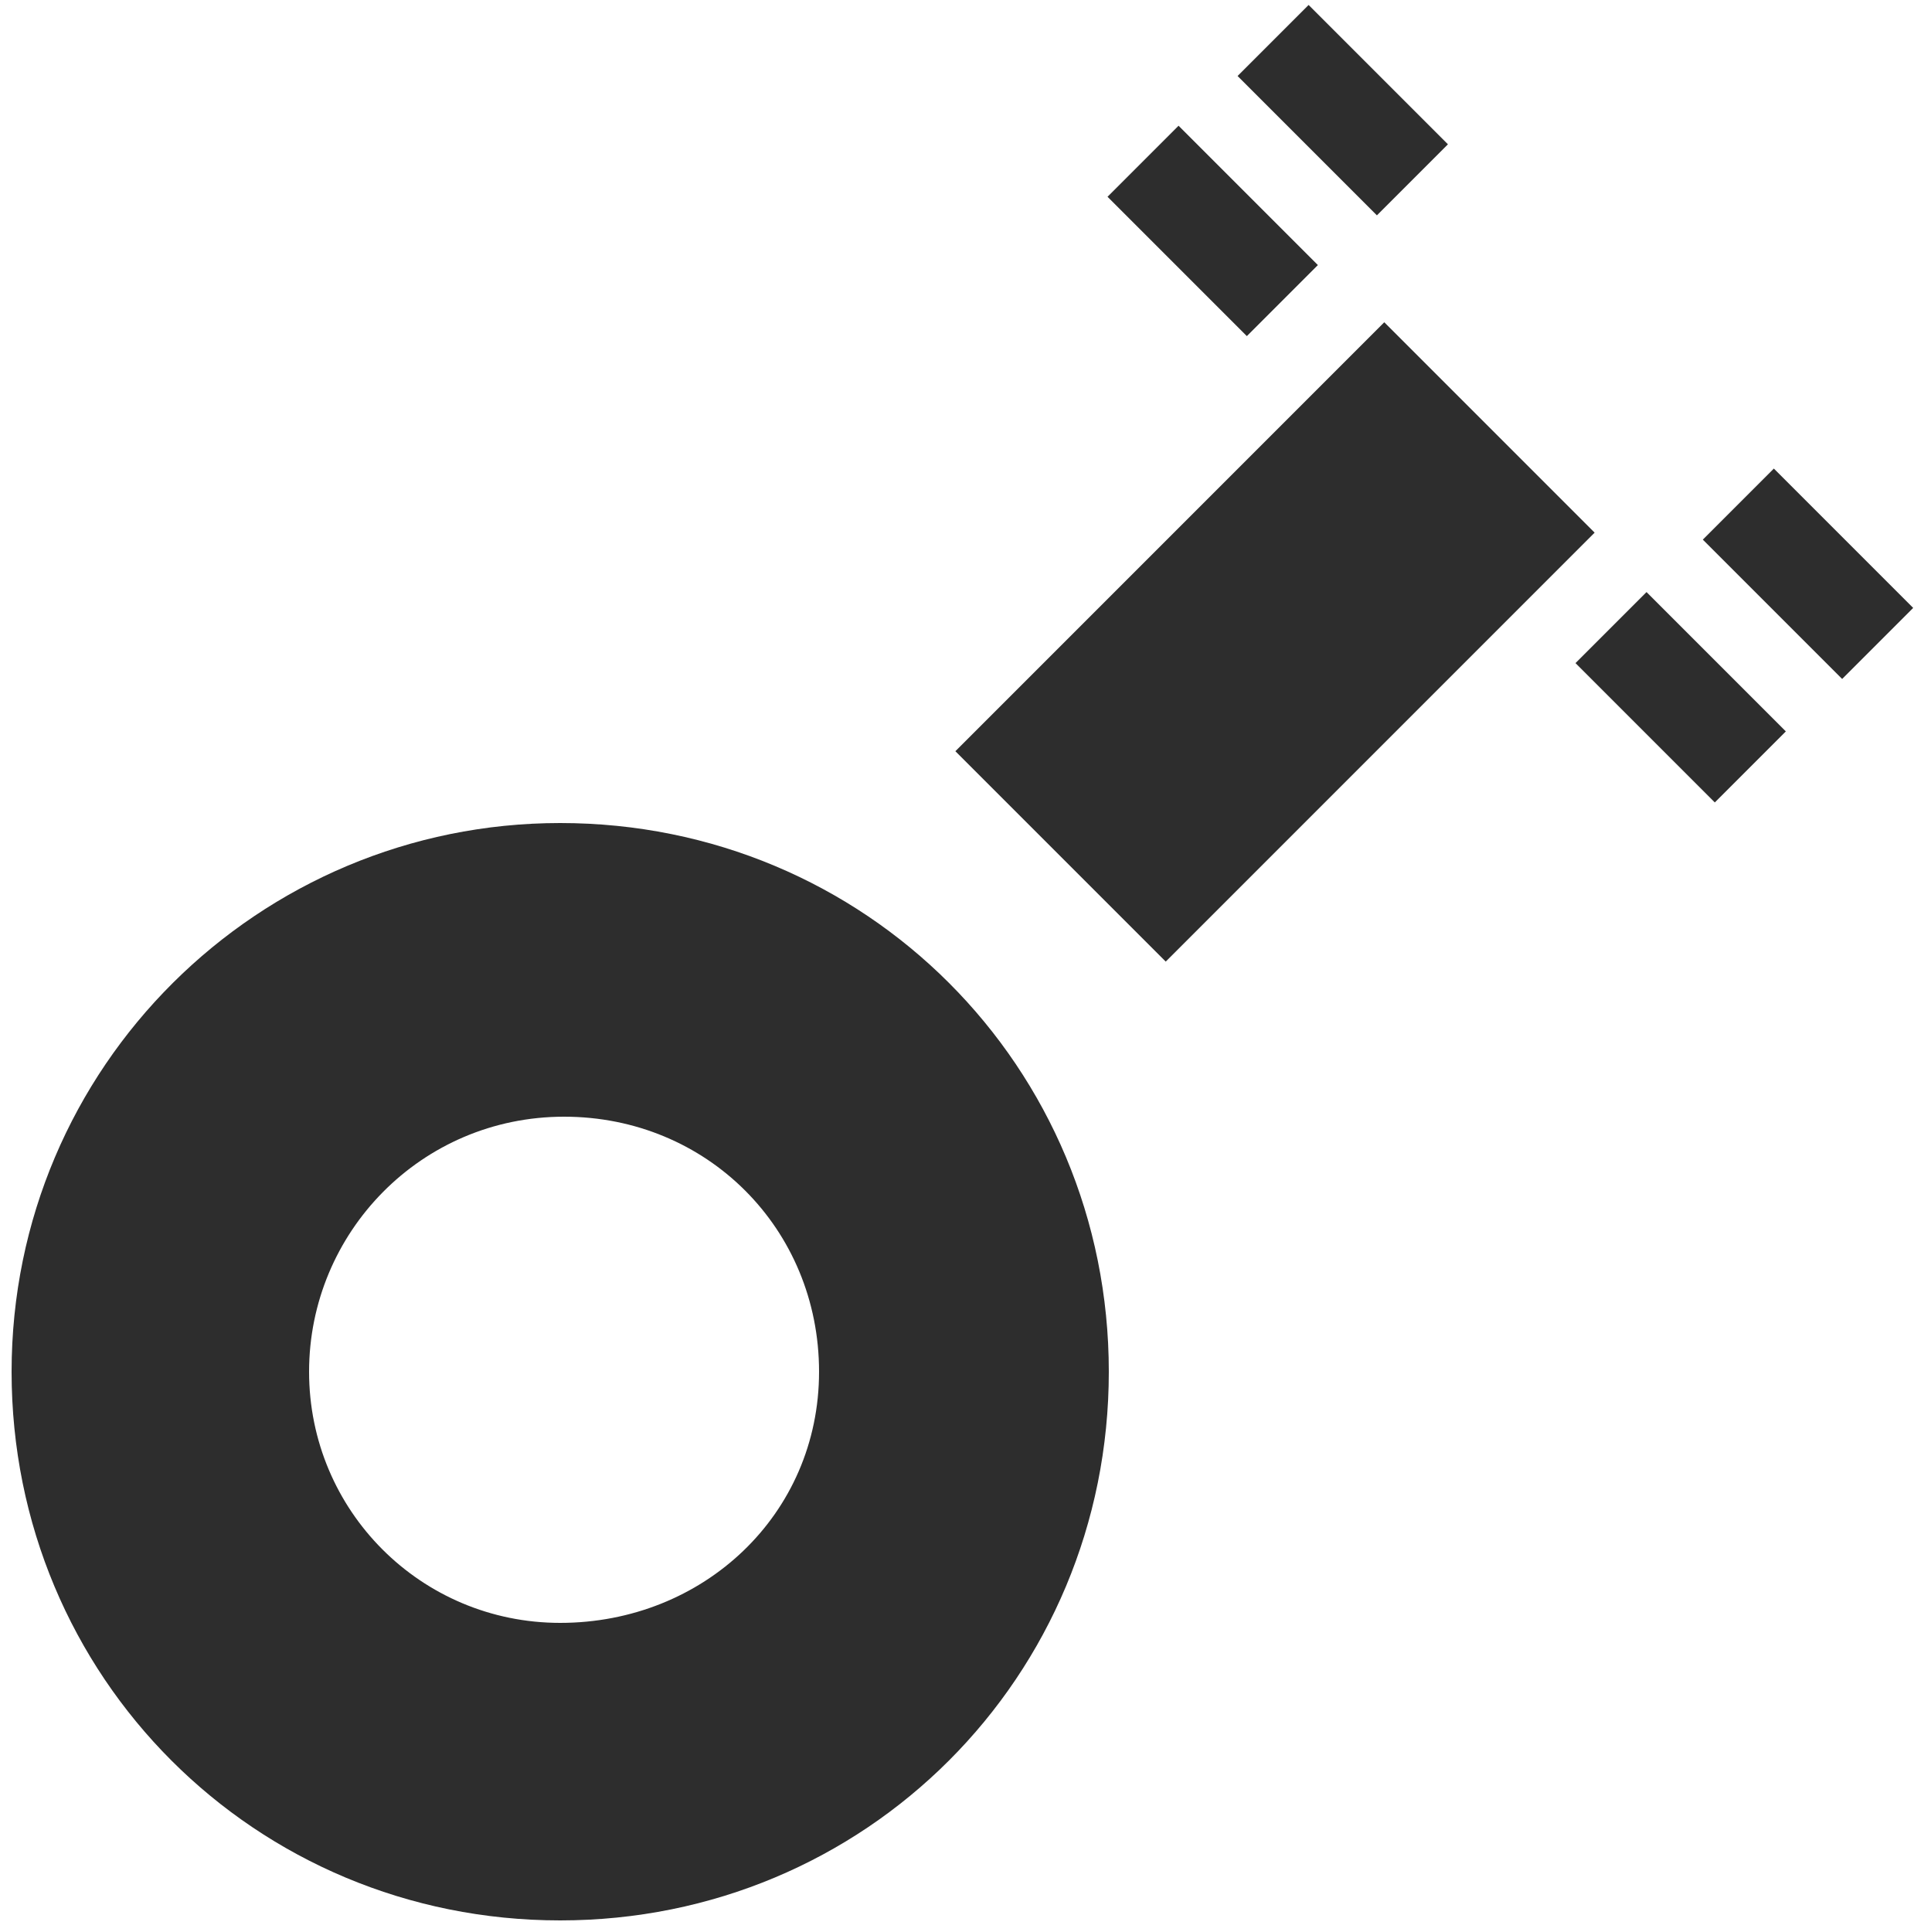
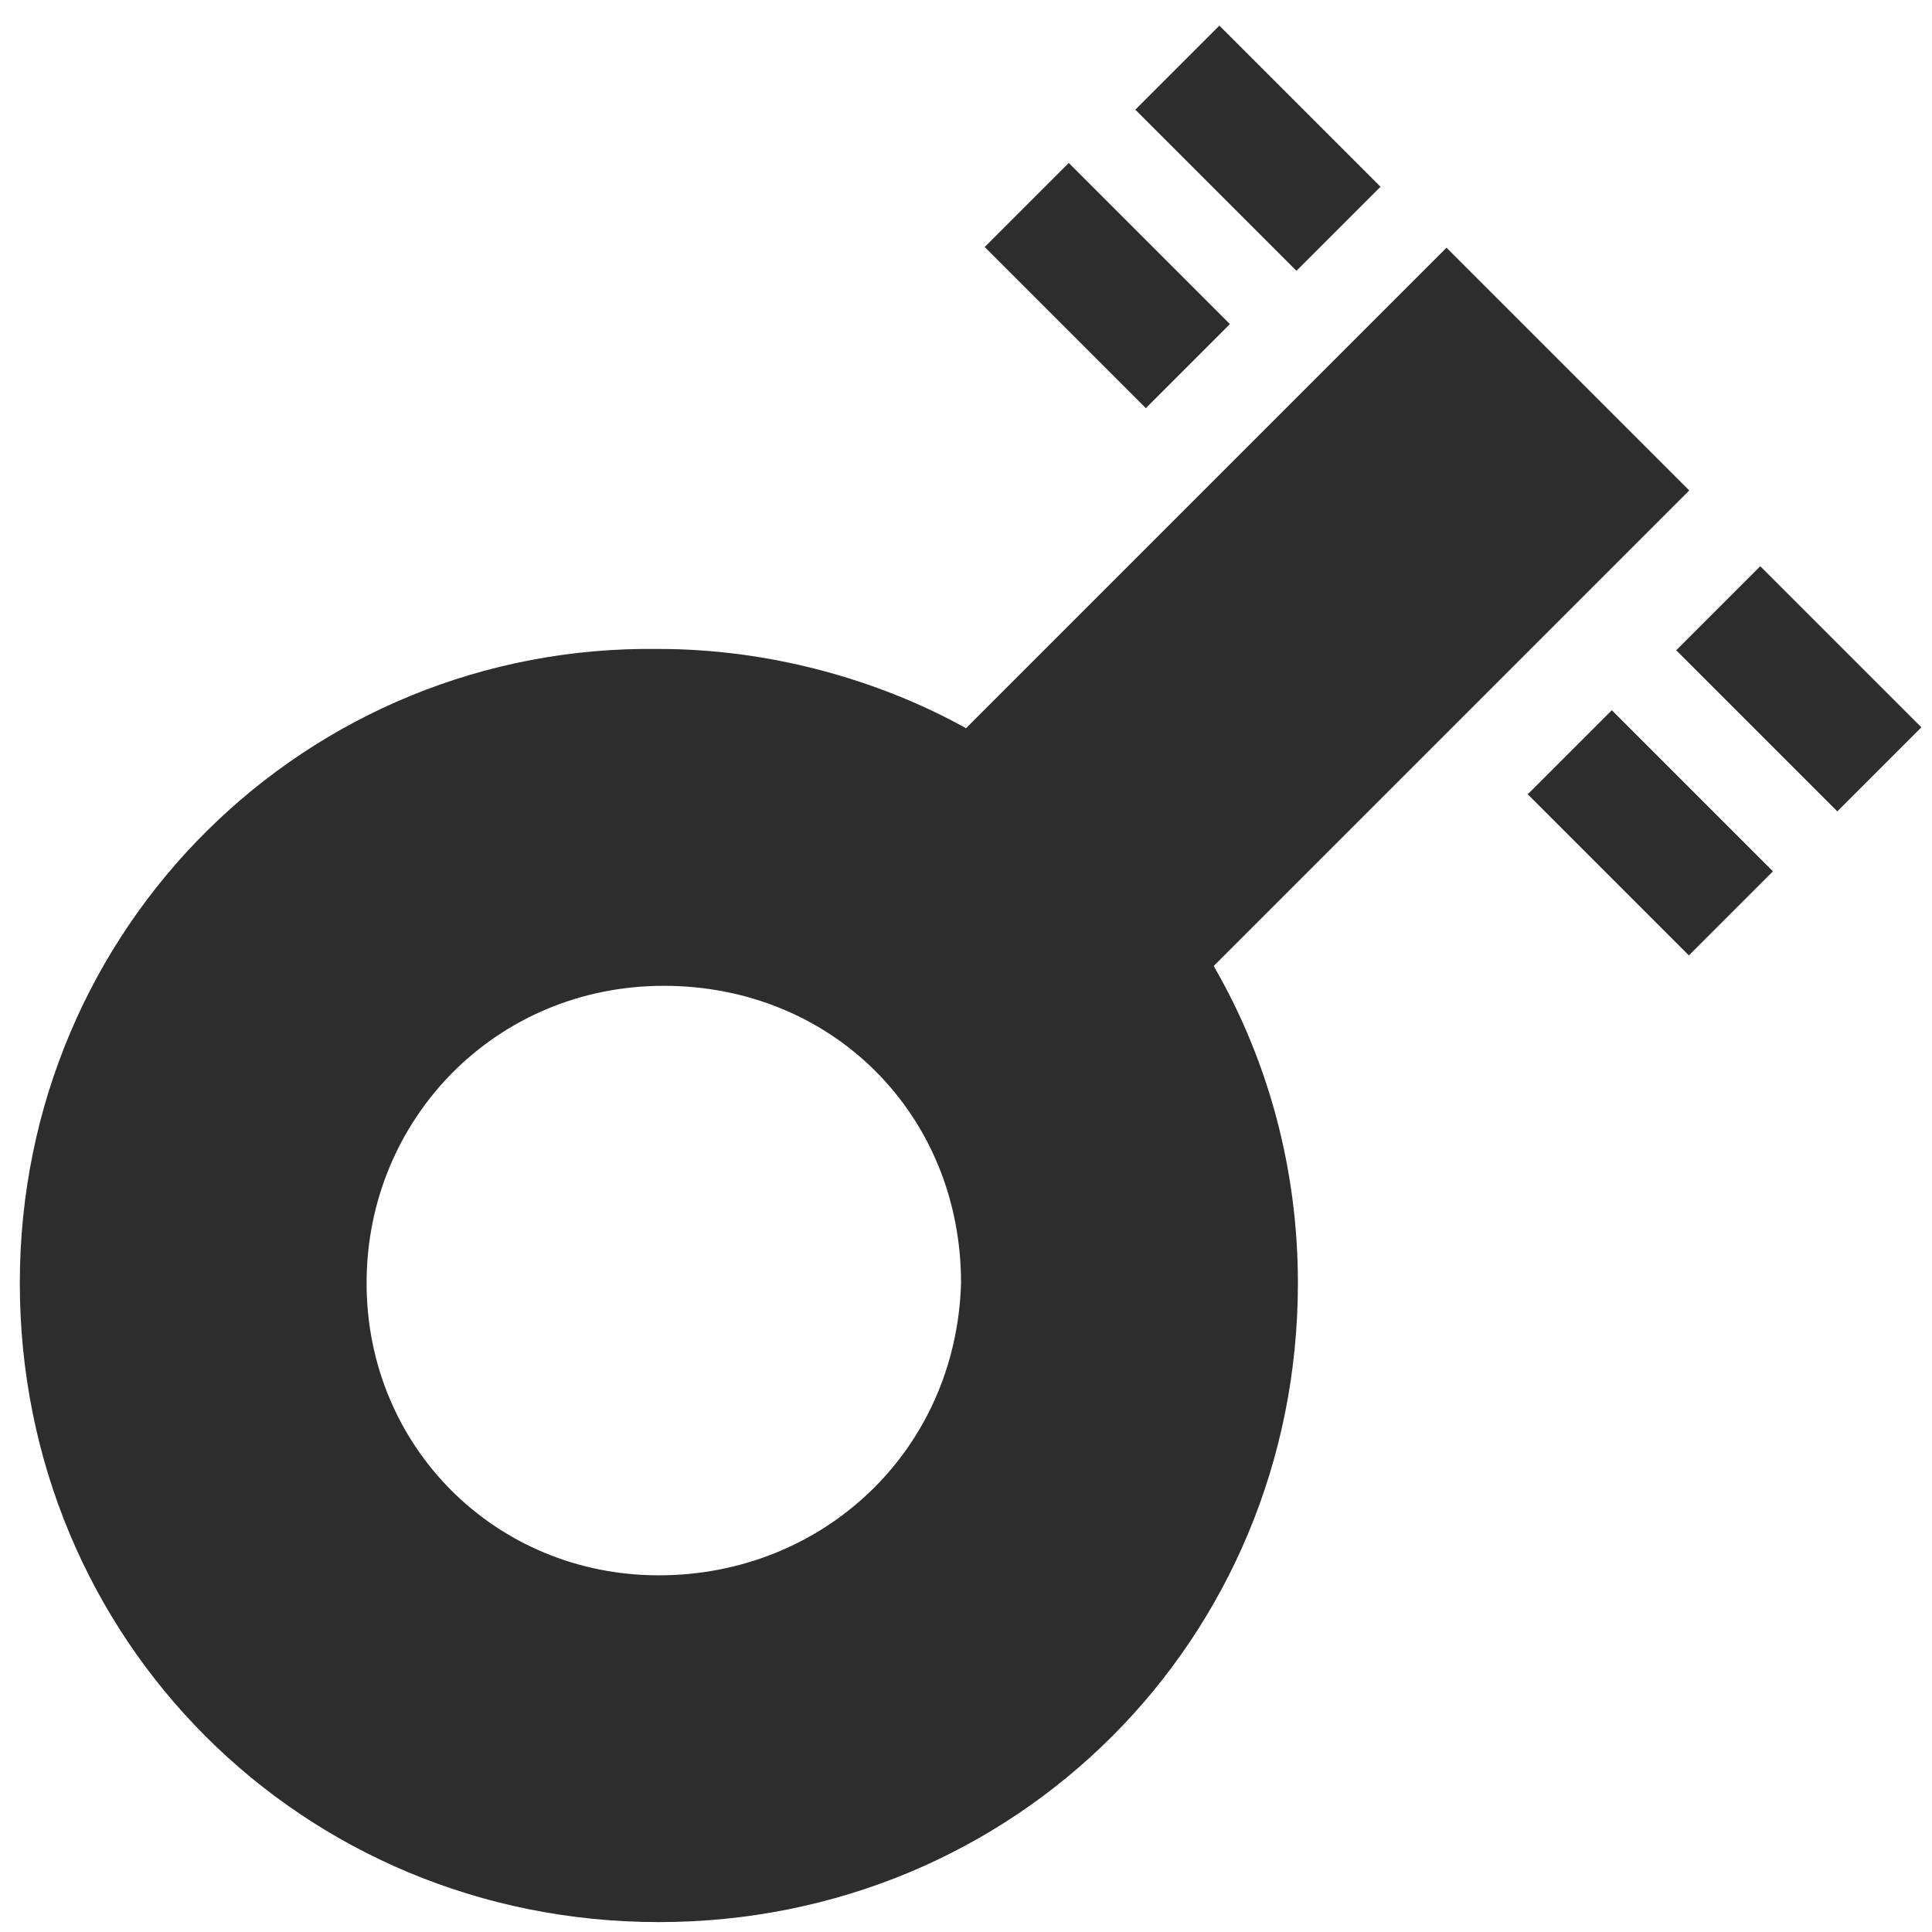
- <svg xmlns="http://www.w3.org/2000/svg" version="1.1" x="0px" y="0px" width="49.8px" height="50px" viewBox="0 0 49.8 50" style="enable-background:new 0 0 49.8 50;" xml:space="preserve">
+ <svg xmlns="http://www.w3.org/2000/svg" version="1.1" x="0px" y="0px" width="39px" height="39px" viewBox="0 0 39 39" style="enable-background:new 0 0 39 39;" xml:space="preserve">
  <style type="text/css">
	.st0{display:none;}
	.st1{display:inline;}
	.st2{fill:#2D2D2D;}
	.st3{display:inline;fill:#D81D4A;}
	.st4{fill:#D81D4A;}
	.st5{display:inline;fill:#2D2D2D;}
</style>
-   <g id="musical" class="st0">
-     <g class="st1">
-       <rect x="13.5" y="6.2" class="st2" width="29.7" height="7.7" />
-       <path class="st2" d="M13.5,35.5c-0.8-0.4-1.6-0.7-2.6-0.7c-2.8,0-5.2,2.3-5.2,5.2c0,2.8,2.3,5.2,5.2,5.2c1.2,0,2.4-0.5,3.4-1.3    c1-0.9,1.5-2,1.7-3.3c0.1-0.7,0.1-1.6,0.1-2.3c0-0.9,0-1.8,0-2.7c0-2.4,0-4.7,0-7.1c0-2.4,0-4.7,0-7.1c0-1.4,0-2.9,0-4.3    c0-0.1,0-0.2,0-0.4h-2.6V35.5z" />
-       <path class="st2" d="M43.3,33.4c-0.1-1.5,0-3.1,0-4.6c0-2.3,0-4.7,0-7c0-1.6,0-3.2,0-4.9c0-0.1,0-0.2,0-0.3h-2.6v13.1    C40,29.3,39.1,29,38.2,29c-2.8,0-5.2,2.3-5.2,5.2c0,2.8,2.3,5.2,5.2,5.2c1.5,0,3-0.7,4-1.9c0.9-1.1,1.2-2.5,1.1-3.9    C43.3,33.5,43.3,33.4,43.3,33.4z" />
-     </g>
-   </g>
-   <g id="musical-dla-dzieci" class="st0">
-     <rect x="24.6" y="-4.8" transform="matrix(6.123234e-17 -1 1 6.123234e-17 18.3601 38.5308)" class="st3" width="7.7" height="29.7" />
-     <g class="st1">
-       <g>
-         <path class="st4" d="M27.5,52.4c-4.7,0-9-3.2-10.2-7.9l2.9-0.7c1,4,5.1,6.5,9.2,5.4c4-1,6.5-5.1,5.4-9.2l2.9-0.7     c1.4,5.6-2,11.4-7.6,12.8C29.2,52.3,28.3,52.4,27.5,52.4z" />
-       </g>
-     </g>
-     <g class="st1">
-       <g>
-         <path class="st4" d="M13.6,32c-0.8-0.4-1.6-0.7-2.6-0.7c-2.8,0-5.2,2.3-5.2,5.2s2.3,5.2,5.2,5.2c2.7,0,4.9-2.1,5.1-4.7h0.1V16.6     h-2.6V32z M11,38.4c-1.1,0-1.9-0.9-1.9-1.9c0-1.1,0.9-1.9,1.9-1.9c1.1,0,1.9,0.9,1.9,1.9C12.9,37.5,12,38.4,11,38.4z" />
-         <path class="st4" d="M43.3,29.9V16.6h-2.6v9.6c-0.7-0.4-1.6-0.7-2.5-0.7c-2.8,0-5.2,2.3-5.2,5.2s2.3,5.2,5.2,5.2     c2.8,0,5.2-2.3,5.2-5.2C43.4,30.4,43.3,30.2,43.3,29.9z M38.2,32.7c-1.1,0-1.9-0.9-1.9-1.9c0-1.1,0.9-1.9,1.9-1.9     c1.1,0,1.9,0.9,1.9,1.9C40.2,31.8,39.3,32.7,38.2,32.7z" />
-       </g>
-     </g>
-   </g>
-   <g id="wyklad-warsztat" class="st0">
-     <g class="st1">
-       <rect x="20.8" y="18.9" transform="matrix(-1.836970e-16 1 -1 -1.836970e-16 63.6973 14.4618)" class="st2" width="7.7" height="40.4" />
-       <rect x="20.8" y="16.8" transform="matrix(-1.836970e-16 1 -1 -1.836970e-16 51.009 1.7735)" class="st2" width="7.7" height="19.2" />
-       <circle class="st2" cx="24.6" cy="11.6" r="5.2" />
-     </g>
-   </g>
-   <g id="wystawa" class="st0">
-     <g class="st1">
-       <rect x="12.5" y="39.6" transform="matrix(-1 -1.224647e-16 1.224647e-16 -1 32.7813 84.8307)" class="st2" width="7.7" height="5.5" />
-       <rect x="28.8" y="39.6" transform="matrix(-1 -1.224647e-16 1.224647e-16 -1 65.3684 84.8307)" class="st2" width="7.7" height="5.5" />
-     </g>
-     <g class="st1">
-       <g>
-         <rect x="5.5" y="6.2" transform="matrix(-1 -1.224647e-16 1.224647e-16 -1 18.6896 42.7659)" class="st2" width="7.7" height="30.4" />
-         <rect x="35.9" y="6.2" transform="matrix(-1 -1.224647e-16 1.224647e-16 -1 79.4601 42.7659)" class="st2" width="7.7" height="30.4" />
-       </g>
-       <circle class="st2" cx="24.5" cy="21.4" r="5.2" />
-     </g>
-   </g>
-   <g id="koncert">
-     <g>
-       <rect x="30.1" y="3.4" transform="matrix(0.7071 -0.7071 0.7071 0.7071 4.9788 23.9717)" class="st2" width="2.6" height="5.1" />
-       <rect x="42.2" y="15.5" transform="matrix(0.7071 -0.7071 0.7071 0.7071 -2.023713e-02 36.0405)" class="st2" width="2.6" height="5.1" />
-       <rect x="33.4" y="0.3" transform="matrix(0.7071 -0.7071 0.7071 0.7071 8.2037 25.372)" class="st2" width="2.6" height="5.1" />
-       <rect x="45.5" y="12.3" transform="matrix(0.7071 -0.7071 0.7071 0.7071 3.2047 37.4408)" class="st2" width="2.6" height="5.1" />
-       <rect x="29.2" y="8.8" transform="matrix(-0.7071 -0.7071 0.7071 -0.7071 44.5981 51.756)" class="st2" width="7.7" height="15.7" />
-       <path class="st2" d="M14.5,21.3c-7.8,0-14.2,6.3-14.2,14.2s6.3,14.2,14.2,14.2s14.2-6.3,14.2-14.2S22.4,21.3,14.5,21.3z M14.5,42    C10.9,42,8,39.1,8,35.5s2.9-6.6,6.6-6.6s6.6,2.9,6.6,6.6S18.2,42,14.5,42z" />
-     </g>
-   </g>
-   <g id="spektakl" class="st0">
-     <g class="st1">
-       <rect x="20.7" y="-10.3" transform="matrix(-1.836970e-16 1 -1 -1.836970e-16 34.4531 -14.6217)" class="st2" width="7.7" height="40.4" />
-       <g>
-         <circle class="st2" cx="18.5" cy="23.9" r="5.2" />
-         <circle class="st2" cx="30.5" cy="23.9" r="5.2" />
-       </g>
-       <g>
-         <circle class="st2" cx="11.7" cy="37" r="5.2" />
-         <circle class="st2" cx="37.4" cy="37" r="5.2" />
-         <circle class="st2" cx="23.7" cy="37" r="5.2" />
-       </g>
-     </g>
-   </g>
-   <g id="monodram-muzyczny" class="st0">
-     <rect x="20.6" y="30.3" class="st5" width="7.7" height="17" />
-     <circle class="st5" cx="24.4" cy="21.2" r="5.2" />
-     <g class="st1">
-       <g>
-         <rect x="5.5" y="6.1" transform="matrix(-1 -1.224647e-16 1.224647e-16 -1 18.6896 42.5288)" class="st2" width="7.7" height="30.4" />
-         <rect x="35.9" y="6.1" transform="matrix(-1 -1.224647e-16 1.224647e-16 -1 79.4601 42.5288)" class="st2" width="7.7" height="30.4" />
-       </g>
-     </g>
-   </g>
-   <g id="goscinny" class="st0">
-     <g class="st1">
-       <g>
-         <path class="st2" d="M21,42.4c-5.3-1.3-9.2-6.2-9.3-11.9l3.5,0c0,4.8,3.9,8.8,8.8,8.8c4.8,0,8.8-4,8.8-8.8l3.5,0     c0,6.8-5.5,12.3-12.2,12.3C23,42.7,22,42.6,21,42.4z" />
-       </g>
-     </g>
-     <rect x="20.7" y="2.6" transform="matrix(-1.836970e-16 1 -1 -1.836970e-16 47.3968 -1.678)" class="st5" width="7.7" height="40.4" />
-     <rect x="20.7" y="0.6" transform="matrix(-1.836970e-16 1 -1 -1.836970e-16 34.7085 -14.3664)" class="st5" width="7.7" height="19.2" />
-   </g>
-   <g id="premiera" class="st0">
-     <rect x="8.2" y="20.9" class="st5" width="7.7" height="18.2" />
-     <rect x="33.1" y="20.9" class="st5" width="7.7" height="18.2" />
-     <path class="st5" d="M37,6.6c-2.8,0-5.2,2.3-5.2,5.2c0,0.1,0,0.3,0,0.4c-0.7,3.5-3.8,6.1-7.5,6c-3.5-0.1-6.4-2.5-7.2-5.7   c0-0.3,0.1-0.5,0.1-0.8c0-2.8-2.3-5.2-5.2-5.2c-2.8,0-5.2,2.3-5.2,5.2c0,2.8,2.3,5.2,5.2,5.2c1.2,0,2.3-0.4,3.2-1.1   c1.4,2.4,3.7,4.3,6.4,5.1c0.8,0.2,1.7,0.4,2.6,0.4c4.1,0.1,7.6-2.2,9.4-5.5c0.9,0.7,2,1.2,3.2,1.2c2.8,0,5.2-2.3,5.2-5.2   C42.1,8.9,39.8,6.6,37,6.6z" />
+   <g id="edukacja" class="st0">
+     <g id="musical">
+       <g class="st1">
+         <rect x="8.1" y="0.6" class="st2" width="29.7" height="7.7" />
+         <path class="st2" d="M8.1,29.9c-0.8-0.4-1.6-0.7-2.6-0.7c-2.8,0-5.2,2.3-5.2,5.2c0,2.8,2.3,5.2,5.2,5.2c1.2,0,2.4-0.5,3.4-1.3     c1-0.9,1.5-2,1.7-3.3c0.1-0.7,0.1-1.6,0.1-2.3c0-0.9,0-1.8,0-2.7c0-2.4,0-4.7,0-7.1s0-4.7,0-7.1c0-1.4,0-2.9,0-4.3     c0-0.1,0-0.2,0-0.4H8.1V29.9z" />
+         <path class="st2" d="M37.8,27.9c-0.1-1.5,0-3.1,0-4.6c0-2.3,0-4.7,0-7c0-1.6,0-3.2,0-4.9c0-0.1,0-0.2,0-0.3h-2.6v13.1     c-0.7-0.4-1.6-0.7-2.5-0.7c-2.8,0-5.2,2.3-5.2,5.2c0,2.8,2.3,5.2,5.2,5.2c1.5,0,3-0.7,4-1.9c0.9-1.1,1.2-2.5,1.1-3.9     C37.8,27.9,37.8,27.9,37.8,27.9z" />
+       </g>
+     </g>
+     <g id="musical-dla-dzieci">
+       <rect x="8.2" y="0.6" class="st3" width="29.7" height="7.7" />
+       <g class="st1">
+         <g>
+           <path class="st4" d="M22,46.8c-4.7,0-9-3.2-10.2-7.9l2.9-0.7c1,4,5.1,6.5,9.2,5.4c4-1,6.5-5.1,5.4-9.2l2.9-0.7      c1.4,5.6-2,11.4-7.6,12.8C23.8,46.8,22.9,46.8,22,46.8z" />
+         </g>
+       </g>
+       <g class="st1">
+         <g>
+           <path class="st4" d="M8.1,26.4c-0.8-0.4-1.6-0.7-2.6-0.7c-2.8,0-5.2,2.3-5.2,5.2s2.3,5.2,5.2,5.2c2.7,0,4.9-2.1,5.1-4.7h0.1V11      H8.1V26.4z M5.5,32.8c-1.1,0-1.9-0.9-1.9-1.9c0-1.1,0.9-1.9,1.9-1.9c1.1,0,1.9,0.9,1.9,1.9C7.4,31.9,6.6,32.8,5.5,32.8z" />
+           <path class="st4" d="M37.8,24.4V10.9h-2.6v9.6c-0.7-0.4-1.6-0.7-2.5-0.7c-2.8,0-5.2,2.3-5.2,5.2s2.3,5.2,5.2,5.2      c2.8,0,5.2-2.3,5.2-5.2C37.9,24.9,37.9,24.5,37.8,24.4z M32.8,27.1c-1.1,0-1.9-0.9-1.9-1.9c0-1.1,0.9-1.9,1.9-1.9      c1.1,0,1.9,0.9,1.9,1.9C34.8,26.2,33.8,27.1,32.8,27.1z" />
+         </g>
+       </g>
+     </g>
+     <g id="wyklad-warsztat">
+       <g class="st1">
+         <rect x="-1" y="29.6" class="st2" width="40.4" height="7.7" />
+         <rect x="9.6" y="16.9" class="st2" width="19.2" height="7.7" />
+         <circle class="st2" cx="19.1" cy="5.9" r="5.2" />
+       </g>
+     </g>
+     <g id="wystawa">
+       <g class="st1">
+         <rect x="7.1" y="34.1" class="st2" width="7.7" height="5.5" />
+         <rect x="23.4" y="34.1" class="st2" width="7.7" height="5.5" />
+       </g>
+       <g class="st1">
+         <g>
+           <rect x="0.1" y="0.6" class="st2" width="7.7" height="30.4" />
+           <rect x="30.4" y="0.6" class="st2" width="7.7" height="30.4" />
+         </g>
+         <circle class="st2" cx="19.1" cy="15.8" r="5.2" />
+       </g>
+     </g>
+     <g id="koncert">
+       <g class="st1">
+         <rect x="24.7" y="-2.2" transform="matrix(0.7071 -0.7071 0.7071 0.7071 7.3879 18.5042)" class="st2" width="2.6" height="5.1" />
+         <rect x="36.9" y="9.9" transform="matrix(0.7071 -0.7071 0.7071 0.7071 2.3542 30.6344)" class="st2" width="2.6" height="5.1" />
+         <rect x="28" y="-5.4" transform="matrix(0.7071 -0.7071 0.7071 0.7071 10.6173 19.8969)" class="st2" width="2.6" height="5.1" />
+         <rect x="40.2" y="6.7" transform="matrix(0.7071 -0.7071 0.7071 0.7071 5.5836 32.0271)" class="st2" width="2.6" height="5.1" />
+         <rect x="19.8" y="7.2" transform="matrix(0.7071 -0.7071 0.7071 0.7071 0.2634 22.7758)" class="st2" width="15.7" height="7.7" />
+         <path class="st2" d="M9.1,15.8c-7.8,0-14.2,6.3-14.2,14.2S1.2,44.2,9.1,44.2s14.2-6.3,14.2-14.2S16.9,15.8,9.1,15.8z M9.1,36.4     c-3.6,0-6.6-2.9-6.6-6.6s2.9-6.6,6.6-6.6s6.6,2.9,6.6,6.6C15.8,33.6,12.8,36.4,9.1,36.4z" />
+       </g>
+     </g>
+     <g id="spektakl">
+       <g class="st1">
+         <rect x="-1.1" y="0.4" class="st2" width="40.4" height="7.7" />
+         <g>
+           <circle class="st2" cx="13" cy="18.4" r="5.2" />
+           <circle class="st2" cx="25.1" cy="18.4" r="5.2" />
+         </g>
+         <g>
+           <circle class="st2" cx="6.2" cy="31.4" r="5.2" />
+           <circle class="st2" cx="31.9" cy="31.4" r="5.2" />
+           <circle class="st2" cx="18.2" cy="31.4" r="5.2" />
+         </g>
+       </g>
+     </g>
+     <g id="monodram-muzyczny">
+       <rect x="15.1" y="24.8" class="st5" width="7.7" height="17" />
+       <circle class="st5" cx="19" cy="15.5" r="5.2" />
+       <g class="st1">
+         <g>
+           <rect x="0.1" y="0.4" class="st2" width="7.7" height="30.4" />
+           <rect x="30.4" y="0.4" class="st2" width="7.7" height="30.4" />
+         </g>
+       </g>
+     </g>
+     <g id="premiera">
+       <rect x="2.8" y="15.3" class="st5" width="7.7" height="18.2" />
+       <rect x="27.6" y="15.3" class="st5" width="7.7" height="18.2" />
+       <path class="st5" d="M31.6,0.9c-2.8,0-5.2,2.3-5.2,5.2c0,0.1,0,0.3,0,0.4c-0.7,3.5-3.8,6.1-7.5,6c-3.5-0.1-6.4-2.5-7.2-5.7    c0-0.3,0.1-0.5,0.1-0.8c0-2.8-2.3-5.2-5.2-5.2C3.7,0.8,1.3,3.1,1.3,6c0,2.8,2.3,5.2,5.2,5.2c1.2,0,2.3-0.4,3.2-1.1    c1.4,2.4,3.7,4.3,6.4,5.1c0.8,0.2,1.7,0.4,2.6,0.4c4.1,0.1,7.6-2.2,9.4-5.5c0.9,0.7,2,1.2,3.2,1.2c2.8,0,5.2-2.3,5.2-5.2    C36.8,3.2,34.3,0.9,31.6,0.9z" />
+     </g>
+     <rect x="-1.4" y="7.5" class="st5" width="41.7" height="1.6" />
+     <rect x="-1.3" y="15" class="st5" width="41.7" height="1.6" />
+     <rect x="-1.3" y="22.4" class="st5" width="41.7" height="1.6" />
+     <rect x="-1.4" y="29.8" class="st5" width="41.7" height="1.6" />
+     <rect x="-1.3" y="37.3" class="st5" width="41.7" height="1.6" />
+     <circle class="st5" cx="11.4" cy="23.4" r="5.2" />
+     <rect x="14" y="0.1" class="st5" width="2.6" height="23.7" />
+   </g>
+   <g id="warsztat" class="st0">
+     <g class="st1">
+       <rect x="21" y="31.3" class="st2" width="18.1" height="7.8" />
+       <ellipse class="st2" cx="30.1" cy="20.3" rx="4.9" ry="5.2" />
+       <rect x="-0.2" y="17.3" class="st2" width="18.1" height="22" />
+       <ellipse class="st2" cx="8.9" cy="6.4" rx="4.9" ry="5.2" />
+     </g>
+   </g>
+   <g id="spektakl_muzyczny" class="st0">
+     <g class="st1">
+       <rect x="16.1" y="0" class="st2" width="7.2" height="15.8" />
+       <circle class="st2" cx="7.6" cy="6" r="4.8" />
+       <path class="st2" d="M31.4,1.1c-2.6,0-4.8,2.1-4.8,4.8s2.1,4.8,4.8,4.8s4.8-2.1,4.8-4.8S34.1,1.1,31.4,1.1z M31.4,7.7    c-1,0-1.8-0.8-1.8-1.8c0-1,0.8-1.8,1.8-1.8c1,0,1.8,0.8,1.8,1.8C33.3,6.9,32.5,7.7,31.4,7.7z" />
+       <path class="st2" d="M19.6,18.3c-5.7,0-10.2,4.6-10.2,10.2S14,38.8,19.6,38.8s10.2-4.6,10.2-10.2S25.3,18.3,19.6,18.3z M19.6,33.3    c-2.6,0-4.7-2.1-4.7-4.7s2.1-4.7,4.7-4.7s4.7,2.1,4.7,4.7C24.4,31.2,22.2,33.3,19.6,33.3z" />
+     </g>
+   </g>
+   <g id="spektakl_familijny" class="st0">
+     <g class="st1">
+       <g>
+         <rect x="3.6" y="29.7" class="st2" width="7.3" height="7.7" />
+         <rect x="3.6" y="1.6" class="st2" width="7.3" height="7.7" />
+       </g>
+       <path class="st2" d="M17,1.3c10.1-0.1,18.3,8,18.4,18.1c0.1,10.1-8,18.3-18.1,18.4" />
+     </g>
+   </g>
+   <g id="salon_poezji" class="st0">
+     <g class="st1">
+       <rect x="2.2" y="2" class="st2" width="6.8" height="34.6" />
+       <rect x="13.8" y="6.2" class="st2" width="6.8" height="30.4" />
+       <polygon class="st2" points="22.7,11.3 29.1,8.9 36.8,34.5 30.4,37   " />
+     </g>
+   </g>
+   <g id="premiera_00000039845462209195030350000001554899127189298574_" class="st0">
+     <g class="st1">
+       <rect x="2.7" y="14.6" class="st2" width="3.8" height="22.4" />
+       <path class="st2" d="M34.2,2c-1.4,0-2.7,0.7-3.6,1.8c-1.2,1.5-0.8,3.2-1.1,5c-0.2,1.4-1,3-1.9,4.1C25.8,15.4,23,17,20,17.1    c-2.7,0.2-5.4-0.9-7.3-2.8c-1.2-1.2-2.1-2.6-2.7-4.3C9.4,8.2,9.6,6.1,8.7,4.4C8,2.9,6.4,2,4.8,2C2.2,2,0.2,4.2,0.2,7    c0,2.7,2.1,5,4.7,5c1.1,0,2-0.4,2.8-1.1c0.7,2,1.9,3.9,3.4,5.4c2.4,2.3,5.5,3.6,8.7,3.6c0.2,0,0.4,0,0.6,0    c5.2-0.3,9.6-3.9,11.4-8.8c0.7,0.5,1.6,0.8,2.5,0.8c2.5,0,4.7-2.2,4.7-5C38.8,4.2,36.8,2,34.2,2z" />
+       <rect x="32.1" y="14.6" class="st2" width="3.8" height="22.4" />
+     </g>
+   </g>
+   <g id="pokaz" class="st0">
+     <path class="st5" d="M35.6,1.5l-2.7,0.6c1.9,7.6-2.7,15.3-10.2,17.2c-0.6,0.2-1.1,0.3-1.7,0.3l-4.5-7l10.4-6.6l-3.9-6L10.6,8l3.9,6   l3.8,5.8c-2.2-0.2-4.4-0.8-6.3-1.9c-3.2-1.9-5.6-5-6.5-8.7L2.8,10c1.1,4.4,3.9,8.1,7.8,10.4c2.7,1.6,5.7,2.4,8.6,2.4   c0.3,0,0.6,0,0.8,0l4.2,6.5c-0.8,0-1.7,0.3-2.4,0.7c-2.2,1.4-2.9,4.4-1.5,6.6c1.4,2.2,4.4,2.9,6.6,1.5c1.3-0.8,2.1-2.3,2.2-3.8   c0.2-2.3-1.7-4.2-2.9-6c-1.2-1.9-2.5-3.8-3.7-5.7c0.3-0.1,0.5-0.1,0.7-0.2C32.4,19.9,37.9,10.6,35.6,1.5z" />
+   </g>
+   <g id="monodram" class="st0">
+     <circle class="st5" cx="20.2" cy="16.2" r="9.3" />
+     <rect x="-0.7" y="28.5" class="st5" width="41.7" height="4.2" />
+   </g>
+   <g id="koncert_familijny" class="st0">
+     <g class="st1">
+       <path class="st2" d="M35.3,30.8L35.3,30.8L26.5,17l8.4-5.4l-4.2-6.5l-10.5,6.8l2,3.2L30.5,28c-0.9,0-1.8,0.3-2.6,0.8    c-2.4,1.5-3.1,4.7-1.6,7.1c1.5,2.4,4.7,3.1,7.1,1.6C35.8,36.1,36.5,33.1,35.3,30.8z" />
+       <path class="st2" d="M12.7,19.4L12.7,19.4l8.5-17.9l-2.4-1.1l-6.3,13.5c-0.5-0.7-1.2-1.4-2-1.8c-2.6-1.2-5.6-0.1-6.9,2.5    c-1.2,2.6-0.1,5.6,2.5,6.9C8.5,22.6,11.3,21.6,12.7,19.4z" />
+     </g>
+   </g>
+   <g id="koncert_edukacyjny" class="st0">
+     <g class="st1">
+       <circle class="st2" cx="31.2" cy="10.4" r="5.2" />
+       <rect x="2.6" y="9.6" class="st2" width="7.7" height="24.2" />
+       <rect x="14.9" y="16" class="st2" width="7.7" height="17.7" />
+       <rect x="26.8" y="20.6" class="st2" width="7.7" height="13.1" />
+     </g>
+   </g>
+   <g id="festiwal" class="st0">
+     <g class="st1">
+       <rect x="2.1" y="19.9" class="st2" width="26.5" height="14.6" />
+       <rect x="31.3" y="22.4" class="st2" width="6.1" height="10.2" />
+       <circle class="st2" cx="22.8" cy="10.4" r="5.9" />
+       <circle class="st2" cx="7.5" cy="10.5" r="5.9" />
+     </g>
+   </g>
+   <g id="goscinny_00000062894382416427472140000009888516905217042103_" class="st0">
+     <g id="goscinny" class="st1">
+       <g>
+         <g>
+           <path class="st2" d="M15.9,37.1c-5.3-1.3-9.2-6.2-9.3-11.9h3.5c0,4.8,3.9,8.8,8.8,8.8c4.8,0,8.8-4,8.8-8.8h3.5      c0,6.8-5.5,12.3-12.2,12.3C17.9,37.5,16.9,37.4,15.9,37.1z" />
+         </g>
+       </g>
+       <rect x="-0.7" y="13.8" class="st2" width="40.4" height="7.7" />
+       <rect x="9.9" y="1.1" class="st2" width="19.2" height="7.7" />
+     </g>
+   </g>
+   <g id="koncert_00000132085226507862638870000009764314829319038123_">
+     <rect x="21.2" y="3.5" transform="matrix(0.7071 -0.7071 0.7071 0.7071 2.4122 17.502)" class="st2" width="2.4" height="4.6" />
+     <rect x="32.1" y="14.5" transform="matrix(0.7071 -0.7071 0.7071 0.7071 -2.111 28.4785)" class="st2" width="2.4" height="4.6" />
+     <rect x="24.2" y="0.7" transform="matrix(0.7071 -0.7071 0.7071 0.7071 5.3113 18.831)" class="st2" width="2.4" height="4.6" />
+     <rect x="35.1" y="11.6" transform="matrix(0.7071 -0.7071 0.7071 0.7071 0.8146 29.7433)" class="st2" width="2.4" height="4.6" />
+     <path class="st2" d="M34.1,9.9l-4.9-4.9l-9.7,9.7c-1.8-1-4-1.6-6.2-1.6C6.2,13,0.4,18.7,0.4,25.9s5.7,12.9,12.9,12.9   s12.9-5.7,12.9-12.9c0-2.3-0.6-4.5-1.7-6.4L34.1,9.9z M13.3,31.8c-3.3,0-5.9-2.6-5.9-5.9s2.6-6,6-6s6,2.6,6,6   C19.3,29.3,16.6,31.8,13.3,31.8z" />
+   </g>
+   <g id="monodram_00000112595544190519136040000001529538503238888862_" class="st0">
+     <g id="monodram-muzyczny_00000127755214011083108080000005504588030606926485_" class="st1">
+       <rect x="15.5" y="22" class="st2" width="7.7" height="17" />
+       <circle class="st2" cx="19.4" cy="12.8" r="5.2" />
+       <g>
+         <g>
+           <rect x="0.5" y="-2.3" class="st2" width="7.7" height="30.4" />
+           <rect x="30.8" y="-2.3" class="st2" width="7.7" height="30.4" />
+         </g>
+       </g>
+     </g>
+   </g>
+   <g id="musical_dla_dzieci" class="st0">
+     <rect x="8.4" y="0.5" class="st3" width="29.7" height="7.7" />
+     <g class="st1">
+       <g>
+         <path class="st4" d="M20.5,38.8c-4.7,0-9-3.2-10.2-7.9l2.9-0.7c1,4,5.1,6.5,9.2,5.4c4-1,6.5-5.1,5.4-9.2l2.9-0.7     c1.4,5.6-2,11.4-7.6,12.8C22.2,38.7,21.4,38.8,20.5,38.8z" />
+       </g>
+     </g>
+     <g class="st1">
+       <g>
+         <path class="st4" d="M8.4,20.4c-0.8-0.4-1.6-0.7-2.6-0.7c-2.8,0-5.2,2.3-5.2,5.2c0,2.9,2.3,5.2,5.2,5.2c2.2,0,4.2-1.6,4.9-3.7     c0.5-1.6,0.3-3.5,0.3-5.2c0-3.5,0-7.1,0-10.6c0-0.2,0-0.5,0-0.7H8.4V20.4z M5.8,26.8c-1.1,0-1.9-0.9-1.9-1.9     c0-1.1,0.9-1.9,1.9-1.9c1.1,0,1.9,0.9,1.9,1.9C7.8,25.9,6.9,26.8,5.8,26.8z" />
+         <path class="st4" d="M38.2,18.3c0-0.5,0-1.1-0.1-1.6c0-0.6,0-6.9,0-6.9c0,0-2.6,0-2.6,0v4.8c-0.7-0.4-1.6-0.7-2.5-0.7     c-2.8,0-5.2,2.3-5.2,5.2c0,2.9,2.3,5.2,5.2,5.2c1.7,0,3.3-0.9,4.3-2.3C38,20.8,38.2,19.6,38.2,18.3z M33.1,21.1     c-1.1,0-1.9-0.9-1.9-1.9c0-1.1,0.9-1.9,1.9-1.9c1.1,0,1.9,0.9,1.9,1.9C35,20.3,34.1,21.1,33.1,21.1z" />
+       </g>
+     </g>
+   </g>
+   <g id="musical_00000020378449555159311690000011158705996151581341_" class="st0">
+     <rect x="8.6" y="0.1" class="st5" width="29.7" height="7.7" />
+     <path class="st5" d="M8.6,28.1C7.8,27.7,7,27.4,6,27.4c-2.8,0-5.2,2.3-5.2,5.2c0,2.8,2.3,5.2,5.2,5.2c1.2,0,2.4-0.5,3.4-1.3   c1-0.9,1.5-2,1.7-3.3c0.1-0.7,0.1-1.6,0.1-2.3c0-0.9,0-1.8,0-2.7c0-2.4,0-4.7,0-7.1s0-4.7,0-7.1c0-1.4,0-1.9,0-3.3   c0-0.1,0-0.2,0-0.4H8.6V28.1z" />
+     <path class="st5" d="M38.4,26c-0.1-1.5,0-3.1,0-4.6c0-2.3,0-4.7,0-7c0-1.6,0-2.2,0-3.9c0-0.1,0-0.2,0-0.3h-2.6v12.1   c-0.7-0.4-1.6-0.7-2.5-0.7c-2.8,0-5.2,2.3-5.2,5.2c0,2.8,2.3,5.2,5.2,5.2c1.5,0,3-0.7,4-1.9c0.9-1.1,1.2-2.5,1.1-3.9   C38.4,26.1,38.4,26.1,38.4,26z" />
+   </g>
+   <g id="operetka_00000006699770087838417400000014113532126148262069_" class="st0">
+     <g id="operetka" class="st1">
+       <circle class="st2" cx="15.2" cy="7.7" r="7.1" />
+       <circle class="st2" cx="30.8" cy="7.7" r="7.1" />
+       <rect x="1" y="0.1" class="st2" width="4.2" height="38.9" />
+     </g>
+   </g>
+   <g id="spektakl_baletowy" class="st0">
+     <g id="spektakl-baletowy" class="st1">
+       <g>
+         <path class="st2" d="M3.3,42.2c-0.1-8.7,6.9-15.7,15.5-15.8c8.7-0.1,15.7,6.9,15.8,15.5" />
+         <rect x="9.4" y="15.1" class="st2" width="19.2" height="10.2" />
+         <circle class="st2" cx="19" cy="8.6" r="5.2" />
+         <circle class="st2" cx="11.9" cy="2.9" r="2.6" />
+       </g>
+     </g>
+   </g>
+   <g id="spektakl_00000013180651804621884680000001422566639138025370_" class="st0">
+     <g id="spektakl_00000152983191390929420420000008436630361902504611_" class="st1">
+       <g>
+         <rect x="-0.7" y="1.4" class="st2" width="40.4" height="7.7" />
+         <g>
+           <circle class="st2" cx="13.5" cy="19.3" r="5.2" />
+           <circle class="st2" cx="25.6" cy="19.3" r="5.2" />
+         </g>
+         <g>
+           <circle class="st2" cx="6.7" cy="32.4" r="5.2" />
+           <circle class="st2" cx="32.4" cy="32.4" r="5.2" />
+           <circle class="st2" cx="18.7" cy="32.4" r="5.2" />
+         </g>
+       </g>
+     </g>
+   </g>
+   <g id="widowisko_muzyczne" class="st0">
+     <g id="widowisko-muzyczne" class="st1">
+       <circle class="st2" cx="5.4" cy="5.5" r="5.2" />
+       <rect x="31" y="0.3" class="st2" width="13.5" height="7.7" />
+       <path class="st2" d="M18.7,10.3h-2.6v18.9c-0.8-0.4-1.6-0.7-2.6-0.7c-2.8,0-5.2,2.3-5.2,5.2c0,2.9,2.3,5.2,5.2,5.2    c2.3,0,4-1.5,4.8-3.6c0.5-1.3,0.4-2.5,0.4-3.9c0-3.4,0-6.9,0-10.3C18.7,17.5,18.7,13.9,18.7,10.3z" />
+       <path class="st2" d="M33.8,27.1c0-0.8,0-1.6,0-2.4c0-3.6,0-7.2,0-10.8c0-1.2,0-2.4,0-3.6h-2.6v13.1c-0.7-0.4-1.6-0.7-2.5-0.7    c-2.8,0-5.2,2.3-5.2,5.2c0,2.8,2.3,5.2,5.2,5.2c2.3,0,4.1-1.4,4.8-3.6C33.8,28.7,33.8,27.9,33.8,27.1z" />
+     </g>
+   </g>
+   <g id="wystawa_00000060012093815064824570000012485706849789292692_" class="st0">
+     <g id="wystawa_00000173126288994236338830000006683544263792706459_" class="st1">
+       <g>
+         <rect x="7.5" y="33.5" class="st2" width="7.7" height="5.5" />
+         <rect x="23.7" y="33.5" class="st2" width="7.7" height="5.5" />
+       </g>
+       <g>
+         <g>
+           <rect x="0.5" class="st2" width="7.7" height="30.4" />
+           <rect x="30.8" class="st2" width="7.7" height="30.4" />
+         </g>
+         <circle class="st2" cx="19.5" cy="15.2" r="5.2" />
+       </g>
+     </g>
+   </g>
+   <g id="wyklad" class="st0">
+     <g id="wyklad-warsztat_00000159455379002970205090000015602296651598155170_" class="st1">
+       <g>
+         <rect x="-0.7" y="31.2" class="st2" width="40.4" height="7.7" />
+         <rect x="9.9" y="18.5" class="st2" width="19.2" height="7.7" />
+         <circle class="st2" cx="19.5" cy="7.5" r="5.2" />
+       </g>
+     </g>
  </g>
</svg>
